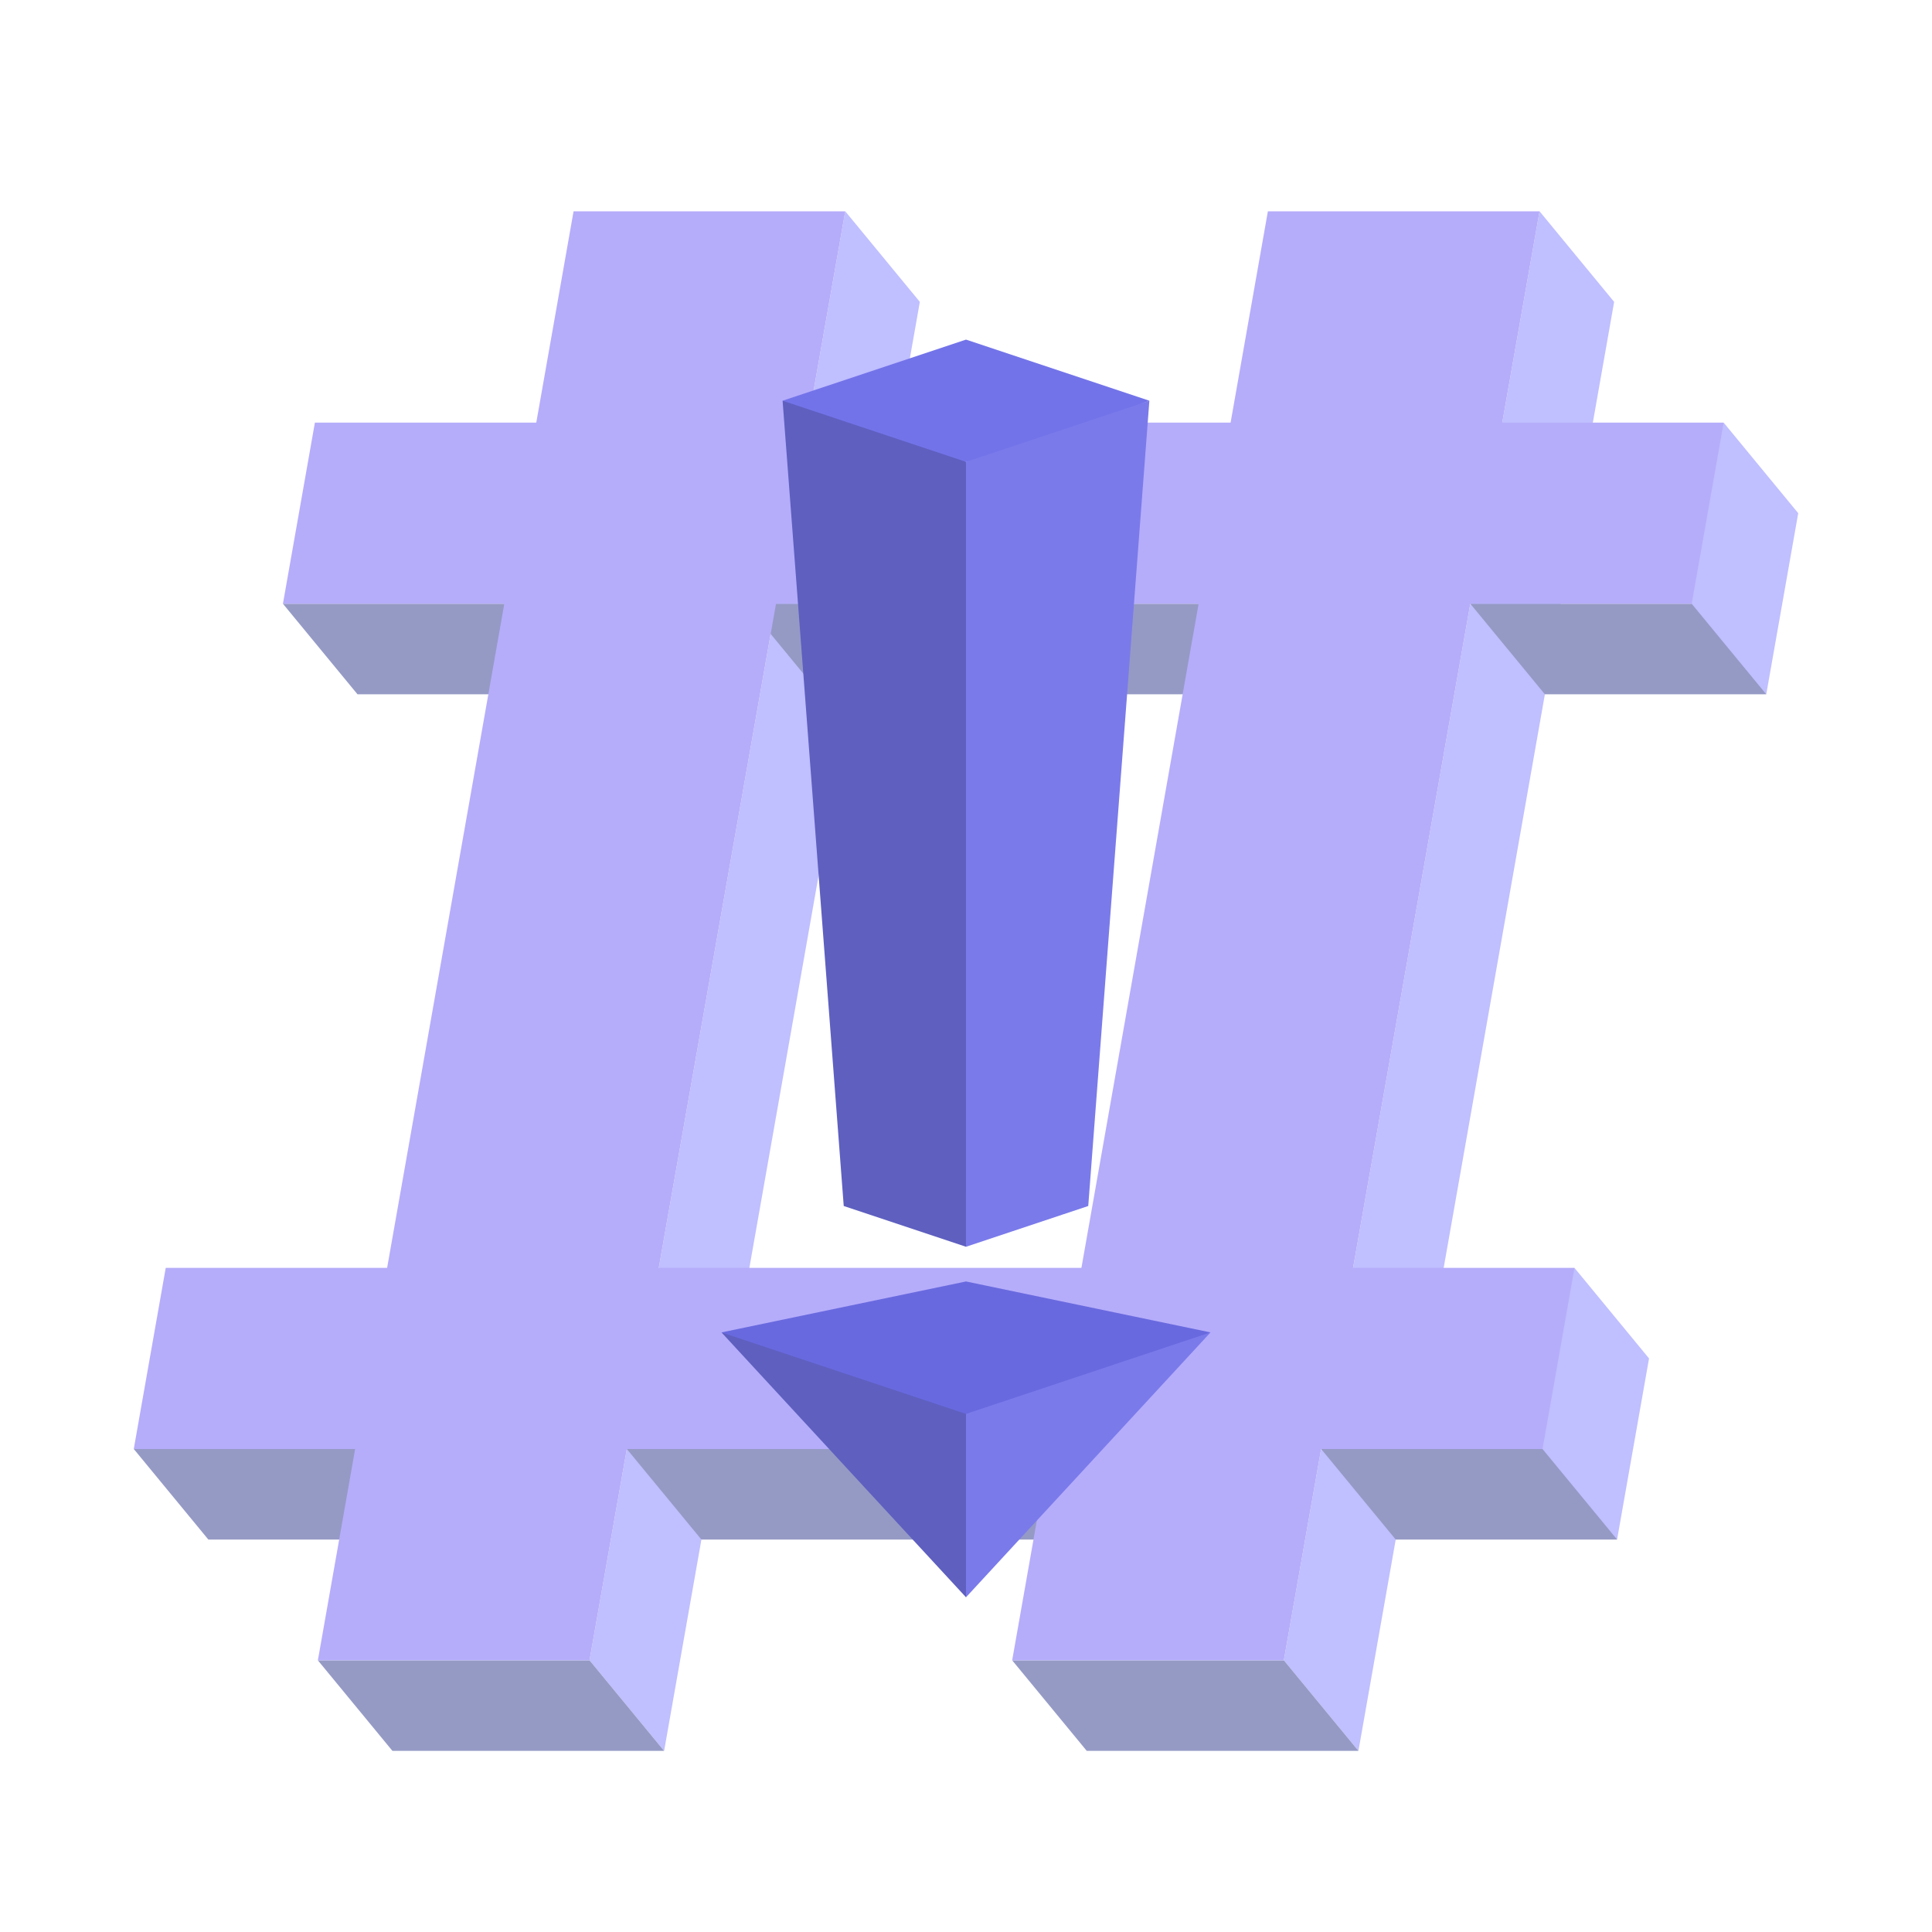
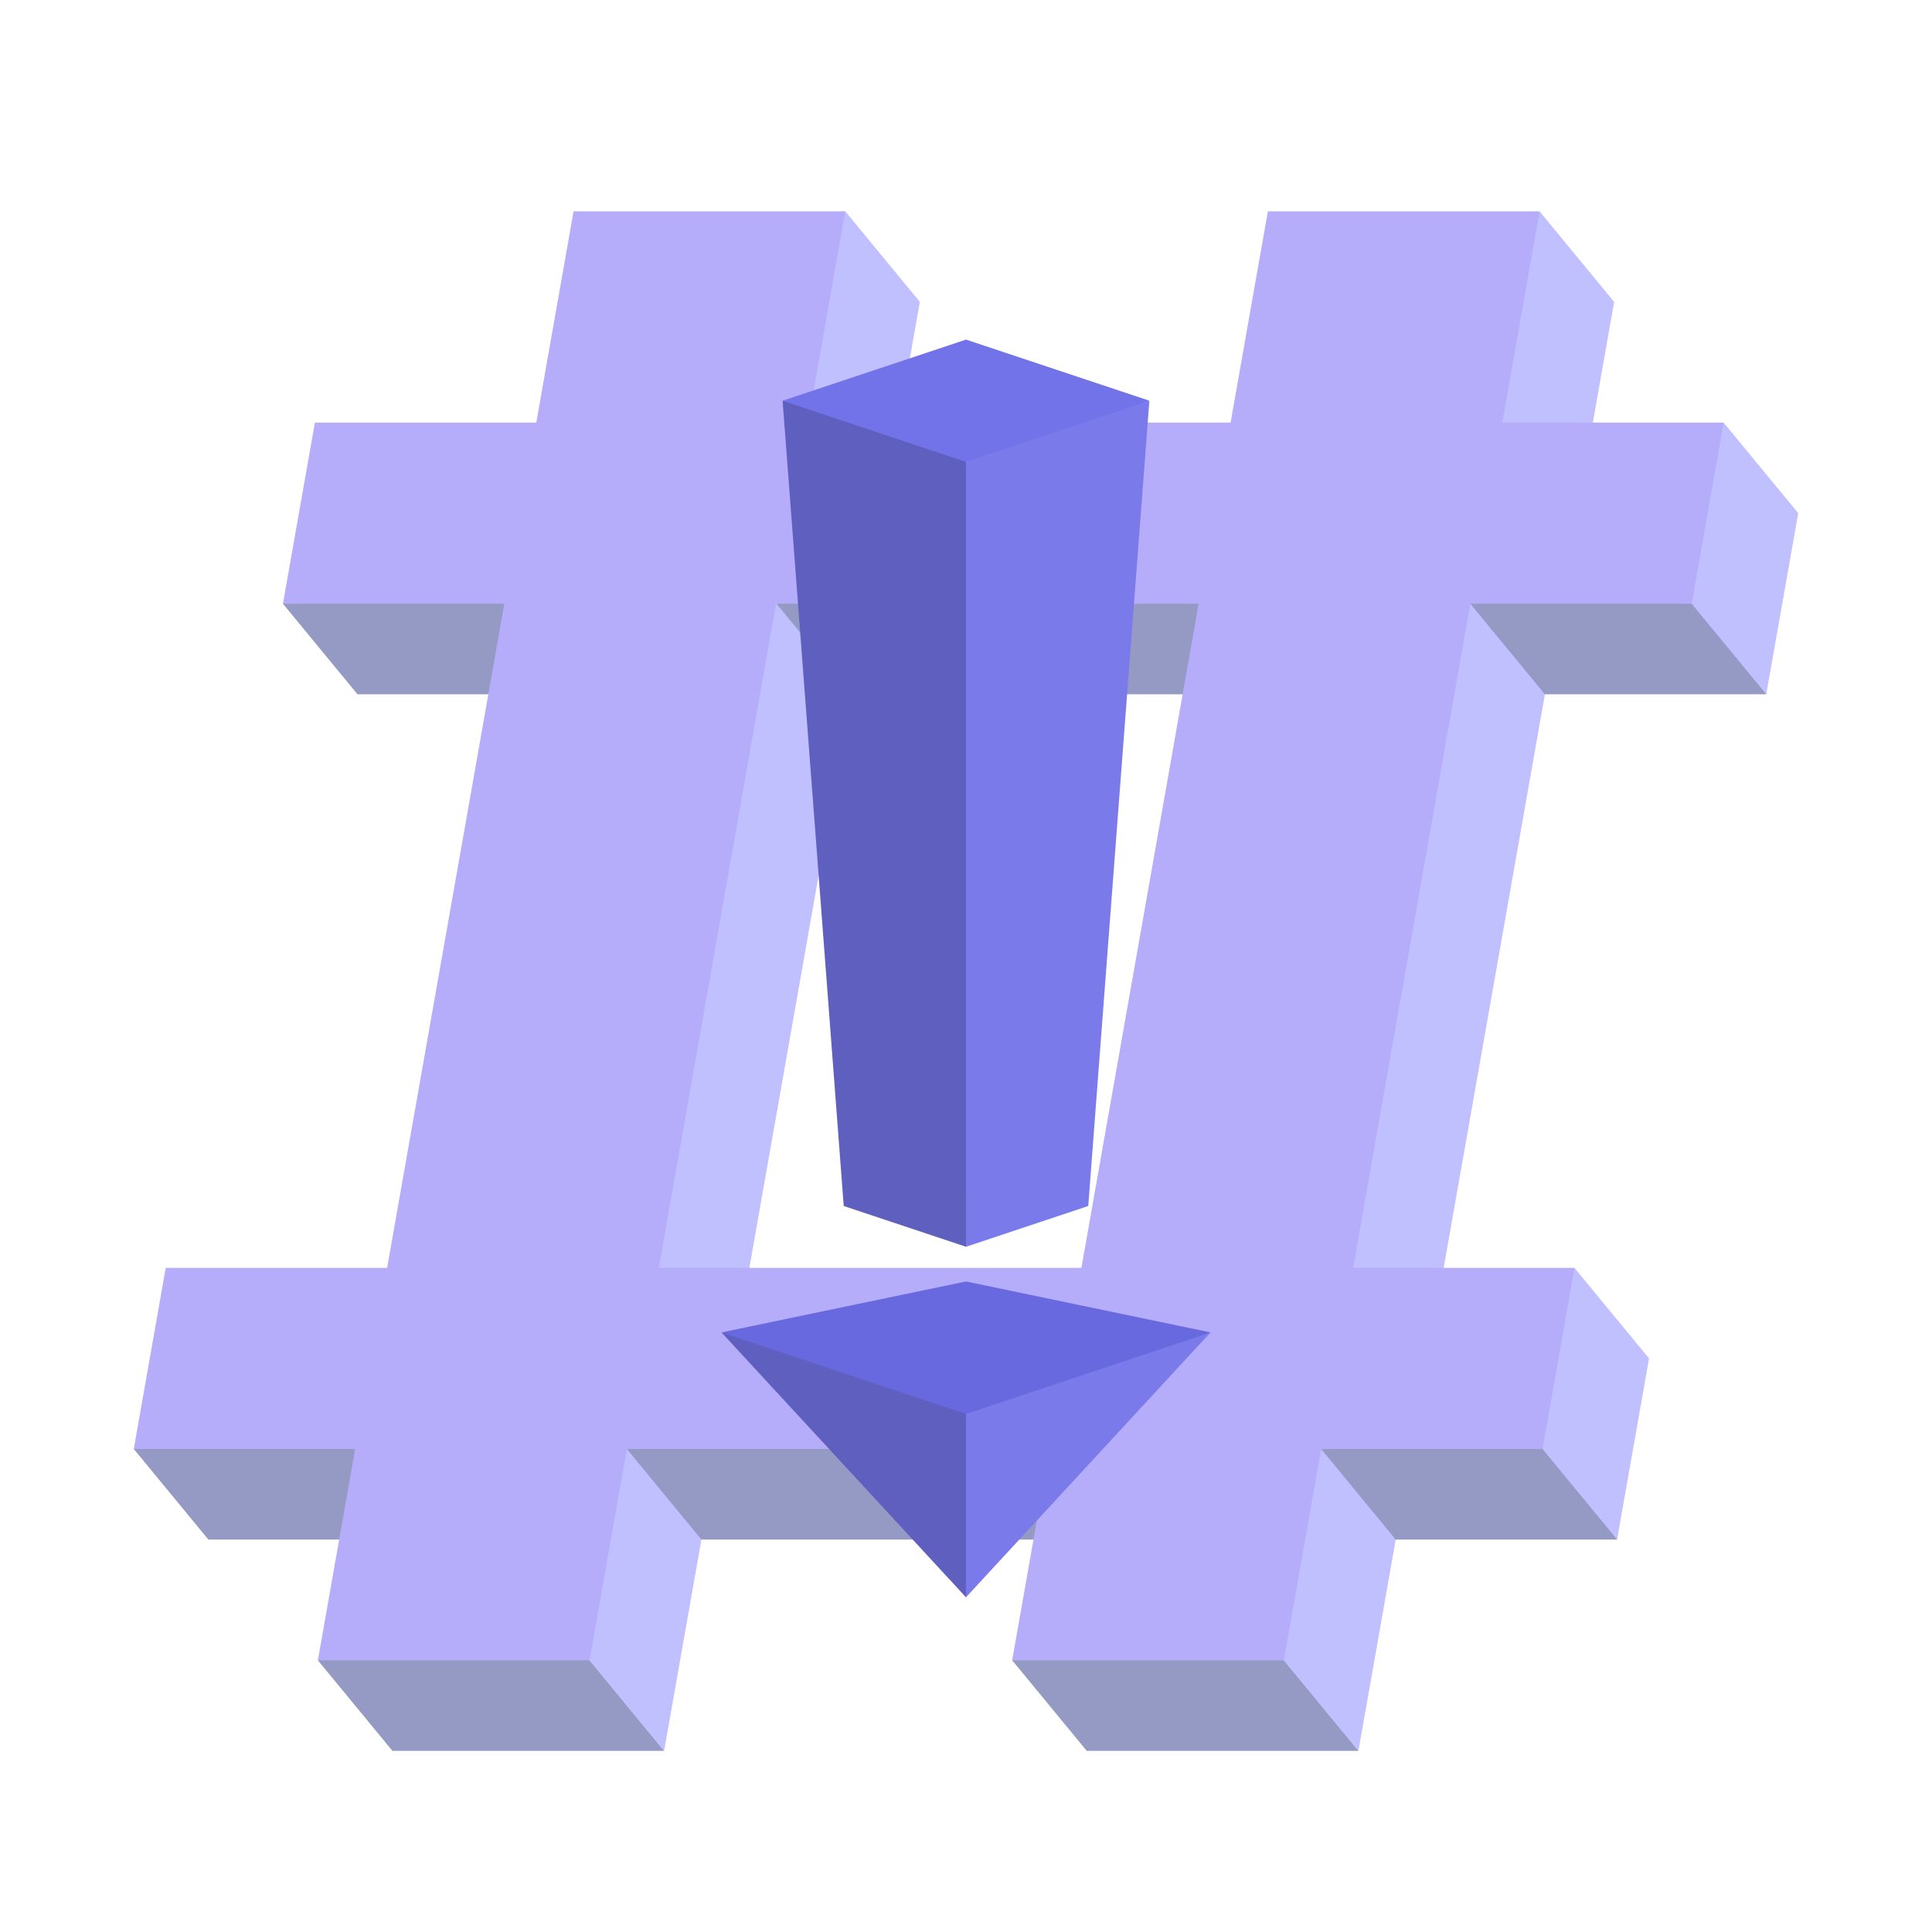
<svg xmlns="http://www.w3.org/2000/svg" xmlns:xlink="http://www.w3.org/1999/xlink" id="svg83" version="1.1" width="512" height="512" viewBox="0 0 135.467 135.467">
  <defs id="defs33">
    <linearGradient id="linearGradient1506">
      <stop id="stop1502" stop-color="#cccc89" offset="0" />
      <stop style="stop-color:#e1e197;stop-opacity:1" id="stop1504" stop-color="#abab73" offset="1" />
    </linearGradient>
    <linearGradient id="d">
      <stop style="stop-color:#e4c300;stop-opacity:1" id="stop2" stop-color="#b5b500" offset="0" />
      <stop style="stop-color:#a79200;stop-opacity:1" id="stop4" stop-color="#9c8b00" offset="1" />
    </linearGradient>
    <linearGradient id="c">
      <stop id="stop7" stop-color="#93744f" offset="0" />
      <stop id="stop9" stop-opacity=".993" stop-color="#aa875c" offset="1" />
    </linearGradient>
    <linearGradient id="b">
      <stop id="stop12" stop-color="#c19a6b" offset="0" />
      <stop id="stop14" stop-color="#a7855c" offset="1" />
    </linearGradient>
    <linearGradient id="a">
      <stop id="stop17" stop-color="#cccc89" offset="0" />
      <stop style="stop-color:#bbbb7e;stop-opacity:1" id="stop19" stop-color="#abab73" offset="1" />
    </linearGradient>
    <linearGradient gradientTransform="translate(-177.4866,37.09311)" gradientUnits="userSpaceOnUse" y2="71.549" x2="50.52" y1="61.077" x1="88.155" id="h" xlink:href="#linearGradient1506" />
    <filter color-interpolation-filters="sRGB" height="1.016" width="1.006" y="-0.008" x="-0.003" id="i">
      <feGaussianBlur id="feGaussianBlur23" stdDeviation=".104" />
    </filter>
    <linearGradient gradientTransform="translate(-177.4866,37.09311)" gradientUnits="userSpaceOnUse" y2="74.641" x2="31.887" y1="58.921" x1="78.116" id="e" xlink:href="#a" />
    <filter color-interpolation-filters="sRGB" height="1.014" width="1.006" y="-0.007" x="-0.003" id="f">
      <feGaussianBlur id="feGaussianBlur27" stdDeviation=".097" />
    </filter>
    <linearGradient gradientTransform="translate(-177.4866,37.09311)" gradientUnits="userSpaceOnUse" y2="95.187" x2="41.246" y1="85.356" x1="97.201" id="j" xlink:href="#b" />
    <linearGradient gradientTransform="translate(-177.4866,37.09311)" gradientUnits="userSpaceOnUse" y2="88.9" x2="62.442" y1="88.9" x1="11.642" id="k" xlink:href="#c" />
    <radialGradient gradientUnits="userSpaceOnUse" gradientTransform="matrix(1.538749,-0.685095,0.913466,2.051678,-150.3515,98.55219)" r="12.7" fy="7.95" fx="17.836" cy="7.95" cx="17.836" id="g" xlink:href="#d" />
  </defs>
  <g id="g7410" transform="matrix(1,0,0.1568627,1,-10.79088,0)">
-     <path style="fill:#c0bfff;fill-opacity:1;stroke:none;stroke-width:0.265px;stroke-linecap:butt;stroke-linejoin:miter;stroke-opacity:1" d="m 33.867,116.417 4.233,6.35 33.867,-101.6 -4.233,-6.35 z" id="path3663" />
-     <path style="fill:#c0bfff;fill-opacity:1;stroke:none;stroke-width:0.265px;stroke-linecap:butt;stroke-linejoin:miter;stroke-opacity:1" d="m 82.55,116.417 4.233,6.35 33.867,-101.6 -4.233,-6.35 z" id="path3663-6" />
+     <path style="fill:#c0bfff;fill-opacity:1;stroke:none;stroke-width:0.265px;stroke-linecap:butt;stroke-linejoin:miter;stroke-opacity:1" d="m 33.867,116.417 4.233,6.35 33.867,-101.6 -4.233,-6.35 C 42.102,51.257 36.096,84.176 33.867,116.417 Z" id="path3663" />
+     <path style="fill:#c0bfff;fill-opacity:1;stroke:none;stroke-width:0.265px;stroke-linecap:butt;stroke-linejoin:miter;stroke-opacity:1" d="m 82.55,116.417 4.233,6.35 L 120.65,21.167 116.417,14.817 C 92.397,43.303 82.02,81.72 82.55,116.417 Z" id="path3663-6" />
    <path style="fill:#c0bfff;fill-opacity:1;stroke:none;stroke-width:0.265px;stroke-linecap:butt;stroke-linejoin:miter;stroke-opacity:1" d="m 127,29.633 4.233,6.35 -4.233,12.7 c -2.144,-1.26 -5.993,-0.53 -4.233,-6.35 -1.656,-1.445 0.513,-6.367 4.233,-12.7 z" id="path4237" />
    <path style="fill:#c0bfff;fill-opacity:1;stroke:none;stroke-width:0.265px;stroke-linecap:butt;stroke-linejoin:miter;stroke-opacity:1" d="m 107.243,88.9 4.233,6.35 -4.233,12.7 c -2.144,-1.26 -5.993,-0.53 -4.233,-6.35 -1.656,-1.445 0.513,-6.367 4.233,-12.7 z" id="path4237-5" />
-     <path style="fill:#959ac5;fill-opacity:1;stroke:none;stroke-width:0.265px;stroke-linecap:butt;stroke-linejoin:miter;stroke-opacity:1" d="m 127,48.683 h -15.522 l -4.233,-6.35 15.522,-10e-7 z" id="path4583" />
-     <path style="fill:#959ac5;fill-opacity:1;stroke:none;stroke-width:0.265px;stroke-linecap:butt;stroke-linejoin:miter;stroke-opacity:1" d="M 40.922,48.683 H 28.222 l -4.233,-6.35 18.345,-10e-7 z" id="path4583-2" />
-     <path style="fill:#959ac5;fill-opacity:1;stroke:none;stroke-width:0.265px;stroke-linecap:butt;stroke-linejoin:miter;stroke-opacity:1" d="M 38.1,122.767 H 19.05 l -4.233,-6.35 19.05,-2e-5 z" id="path4583-2-1" />
-     <path style="fill:#959ac5;fill-opacity:1;stroke:none;stroke-width:0.265px;stroke-linecap:butt;stroke-linejoin:miter;stroke-opacity:1" d="M 86.784,122.767 H 67.734 l -4.233,-6.35 19.05,-2e-5 z" id="path4583-2-1-2" />
-     <path style="fill:#959ac5;fill-opacity:1;stroke:none;stroke-width:0.265px;stroke-linecap:butt;stroke-linejoin:miter;stroke-opacity:1" d="M 23.989,107.95 H 8.467 l -4.233,-6.35 H 25.4 Z" id="path4583-2-9" />
-     <path style="fill:#959ac5;fill-opacity:1;stroke:none;stroke-width:0.265px;stroke-linecap:butt;stroke-linejoin:miter;stroke-opacity:1" d="M 95.25,48.683 H 60.678 l -4.233,-6.35 34.572,-10e-7 z" id="path4583-3" />
-     <path style="fill:#959ac5;fill-opacity:1;stroke:none;stroke-width:0.265px;stroke-linecap:butt;stroke-linejoin:miter;stroke-opacity:1" d="M 107.245,107.95 H 91.722 l -4.233,-6.35 h 15.522 z" id="path4583-7" />
-     <path style="fill:#959ac5;fill-opacity:1;stroke:none;stroke-width:0.265px;stroke-linecap:butt;stroke-linejoin:miter;stroke-opacity:1" d="M 76.024,107.95 H 43.039 l -4.233,-6.35 H 71.79 Z" id="path4583-7-6" />
+     <path style="fill:#959ac5;fill-opacity:1;stroke:none;stroke-width:0.265px;stroke-linecap:butt;stroke-linejoin:miter;stroke-opacity:1" d="m 127,48.683 h -15.522 l -4.233,-6.35 c 5.613,-1.207 13.588,-8.919 15.522,-10e-7 z" id="path4583" />
+     <path style="fill:#959ac5;fill-opacity:1;stroke:none;stroke-width:0.265px;stroke-linecap:butt;stroke-linejoin:miter;stroke-opacity:1" d="M 40.922,48.683 H 28.222 l -4.233,-6.35 c 7.467,-5.238 13.789,-6.039 18.345,-10e-7 z" id="path4583-2" />
+     <path style="fill:#959ac5;fill-opacity:1;stroke:none;stroke-width:0.265px;stroke-linecap:butt;stroke-linejoin:miter;stroke-opacity:1" d="M 38.1,122.767 H 19.05 l -4.233,-6.35 c 7.494,-1.847 14.97,-3.665 19.05,-2e-5 z" id="path4583-2-1" />
+     <path style="fill:#959ac5;fill-opacity:1;stroke:none;stroke-width:0.265px;stroke-linecap:butt;stroke-linejoin:miter;stroke-opacity:1" d="M 86.784,122.767 H 67.734 l -4.233,-6.35 c 5.727,-1.951 11.555,-3.587 19.05,-2e-5 z" id="path4583-2-1-2" />
+     <path style="fill:#959ac5;fill-opacity:1;stroke:none;stroke-width:0.265px;stroke-linecap:butt;stroke-linejoin:miter;stroke-opacity:1" d="M 23.989,107.95 H 8.467 l -4.233,-6.35 c 9.449,-5.56 16.577,-5.728 21.167,0 z" id="path4583-2-9" />
+     <path style="fill:#959ac5;fill-opacity:1;stroke:none;stroke-width:0.265px;stroke-linecap:butt;stroke-linejoin:miter;stroke-opacity:1" d="M 95.25,48.683 H 62.831 l -4.233,-6.35 c 10.809,-0.887 13.519,-9.148 32.42,-10e-7 z" id="path4583-3" />
+     <path style="fill:#959ac5;fill-opacity:1;stroke:none;stroke-width:0.265px;stroke-linecap:butt;stroke-linejoin:miter;stroke-opacity:1" d="M 107.245,107.95 H 91.722 l -4.233,-6.35 c 5.041,-1.603 9.627,-8.67 15.522,0 z" id="path4583-7" />
+     <path style="fill:#959ac5;fill-opacity:1;stroke:none;stroke-width:0.265px;stroke-linecap:butt;stroke-linejoin:miter;stroke-opacity:1" d="M 76.024,107.95 H 43.039 l -4.233,-6.35 c 8.602,-8.213 21.3,-2.367 32.985,0 z" id="path4583-7-6" />
    <g id="g2800" style="fill:#b5adfa;fill-opacity:1">
      <path id="path2100" d="M 48.683,14.817 14.817,116.417 H 33.867 L 67.734,14.817 Z" style="fill:#b5adfa;fill-opacity:1;stroke:none;stroke-width:0.265px;stroke-linecap:butt;stroke-linejoin:miter;stroke-opacity:1" />
      <path id="path2100-3" d="M 97.367,14.817 63.5,116.417 H 82.55 L 116.417,14.817 Z" style="fill:#b5adfa;fill-opacity:1;stroke:none;stroke-width:0.265px;stroke-linecap:butt;stroke-linejoin:miter;stroke-opacity:1" />
      <path style="fill:#b5adfa;fill-opacity:1;stroke:none;stroke-width:0.265px;stroke-linecap:butt;stroke-linejoin:miter;stroke-opacity:1" d="m 28.222,29.633 -4.233,12.7 98.778,-10e-7 4.233,-12.7 z" id="path1245" />
      <path style="fill:#b5adfa;fill-opacity:1;stroke:none;stroke-width:0.265px;stroke-linecap:butt;stroke-linejoin:miter;stroke-opacity:1" d="m 4.233,101.6 4.233,-12.7 98.778,1.6e-5 -4.233,12.7 z" id="path1247" />
    </g>
  </g>
  <g transform="translate(5.290458,48.73664)" id="g81">
    <path style="fill:#7373e9;fill-opacity:1" id="path73" fill="#6e6edf" d="m 49.583,-20.638 c 4.805,3.346 8.78,3.622 12.86,4.286 5.144,-0.15 8.643,-2.754 12.86,-4.286 l -12.86,-4.286 z" />
    <path id="path75" fill="#6969df" d="M 45.298,44.688 62.443,41.116 79.587,44.688 62.442,53.975 Z" />
    <path style="fill:#7a7aeb;fill-opacity:1" id="path77" fill="#7272dc" d="m 62.443,63.261 c -0.222,-4.32 -3.156,-9.062 0,-12.858 l 17.145,-5.715 z m 0,-24.578 c -0.004,-10.716 -1.883,-43.915 0,-55.035 l 12.858,-4.286 -4.286,56.462 z" />
    <path style="fill:#5e5fbf;fill-opacity:1" id="path79" fill="#5b5cb9" d="m 62.443,38.683 -8e-5,-55.035 -12.86,-4.286 4.287,56.462 z M 62.443,63.261 V 50.404 L 45.298,44.689 Z" />
  </g>
</svg>
